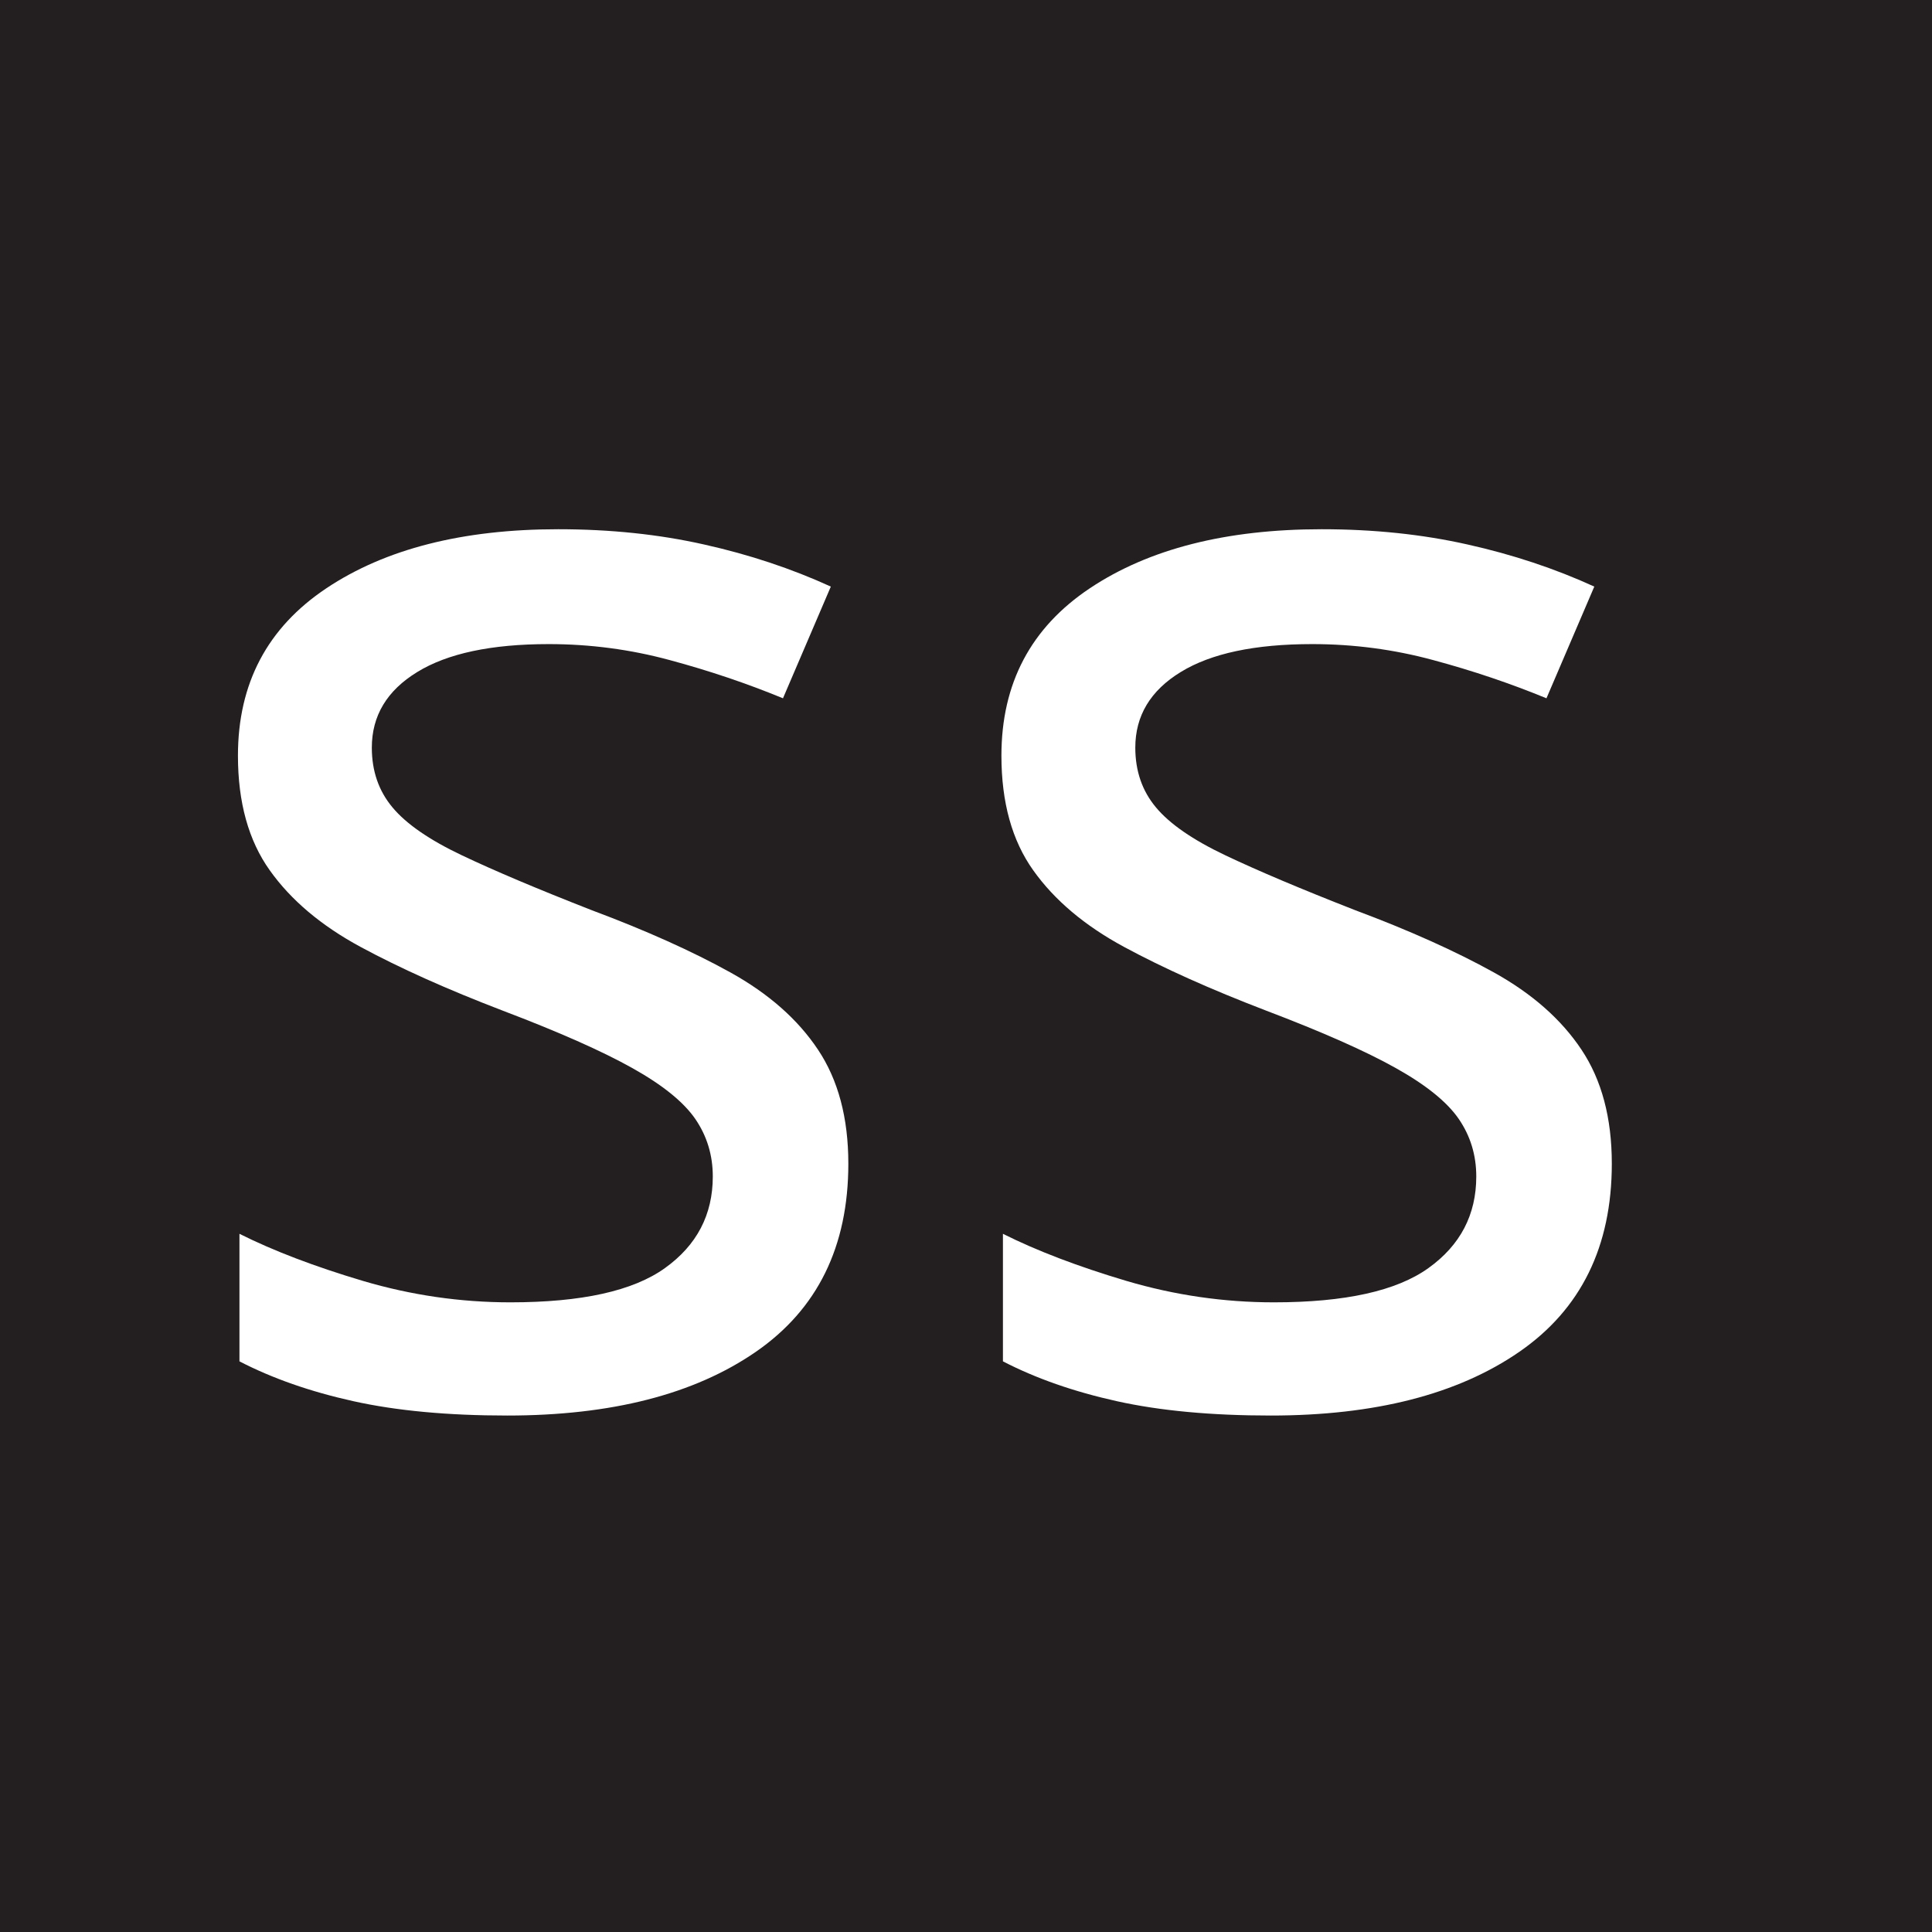
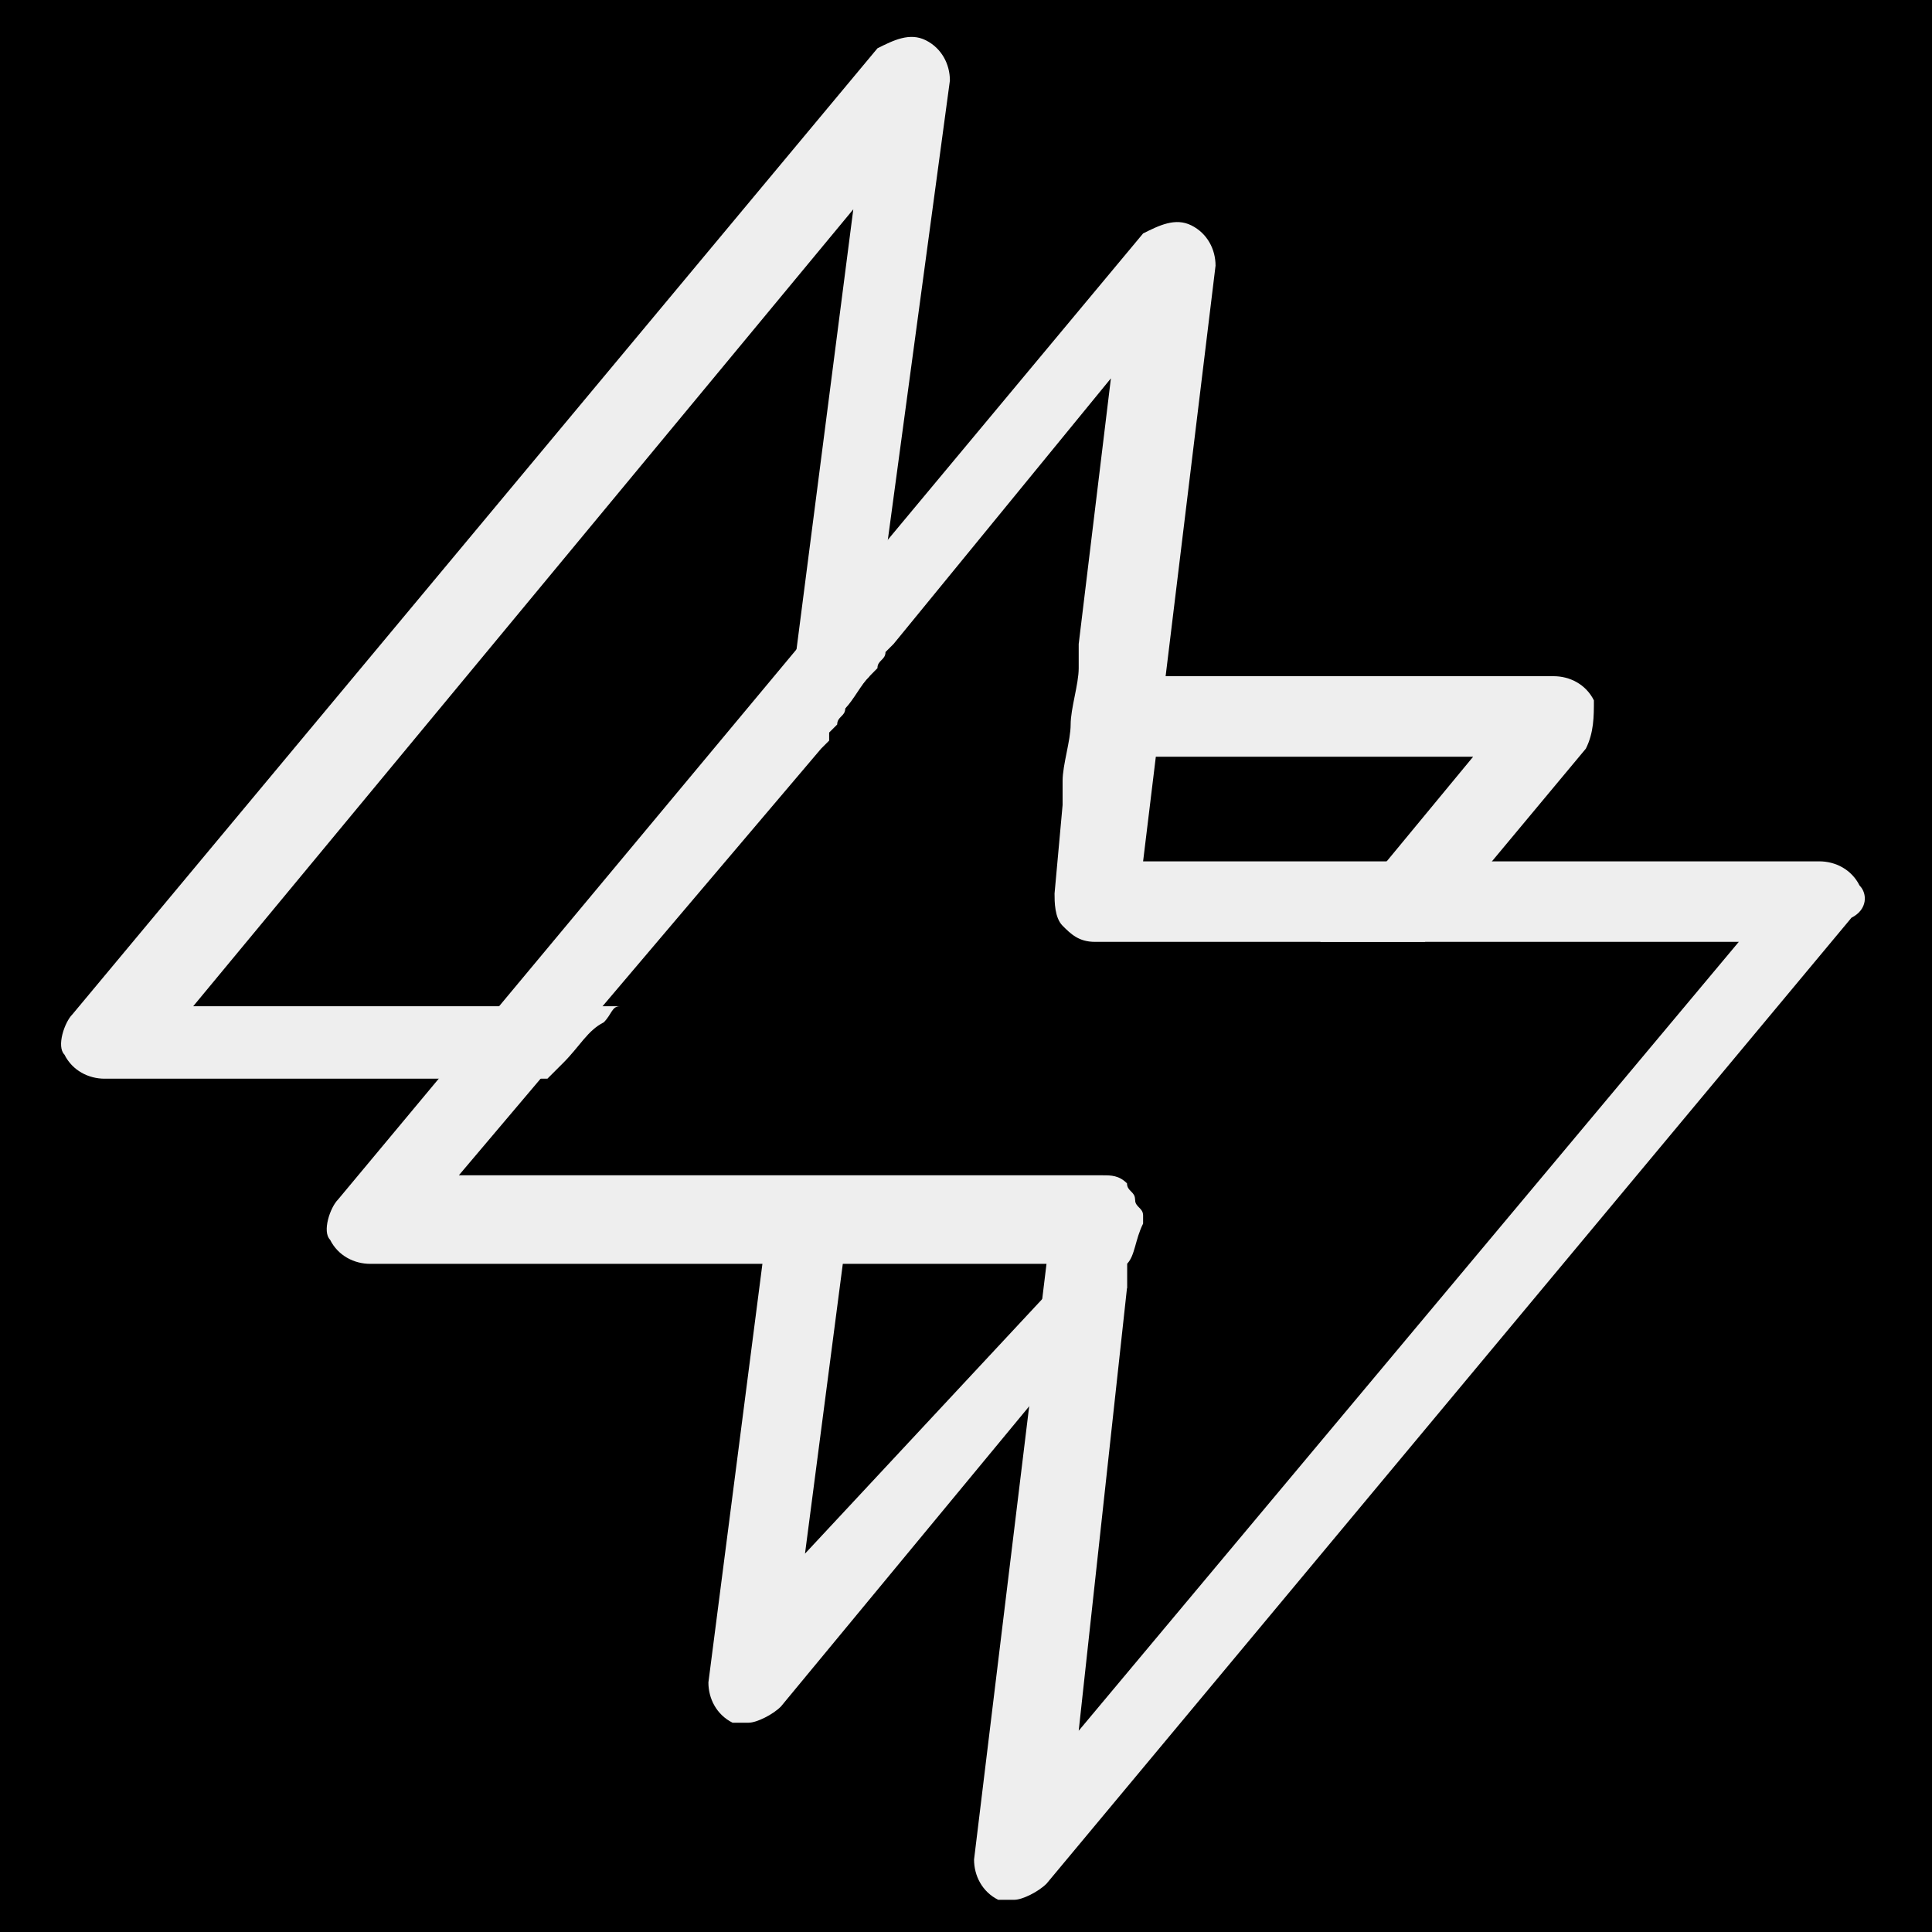
- <svg xmlns="http://www.w3.org/2000/svg" data-name="Layer 1" viewBox="0 0 200 200">
-   <path fill="#231f20" d="M0 0h200v200H0z" />
-   <text transform="translate(16.21 144.88)" fill="#fff" font-size="165" font-family="Osaka">ss</text>
+ <svg xmlns="http://www.w3.org/2000/svg" version="1.1" id="Layer_1" x="0px" y="0px" viewBox="0 0 24 24" style="enable-background:new 0 0 24 24;" xml:space="preserve">
+   <style type="text/css">
+ 	.st0{fill:#EEEEEE;}
+ </style>
+   <rect width="24" height="24" />
+   <g>
+     <path class="st0" d="M11.8,1c0-0.2-0.1-0.4-0.3-0.5c-0.2-0.1-0.4,0-0.6,0.1l-10,12c-0.1,0.1-0.2,0.4-0.1,0.5   c0.1,0.2,0.3,0.3,0.5,0.3h5.5c0,0,0,0,0,0c0,0,0,0,0,0c0,0,0.1-0.1,0.1-0.1c0,0,0.1-0.1,0.1-0.1c0.2-0.2,0.3-0.4,0.5-0.5   c0.1-0.1,0.1-0.2,0.2-0.2H2.4l8.2-9.9L9.8,8.8c0,0.1,0,0.3,0.1,0.4c0.1,0.1,0.1,0.1,0.2,0.1c0,0,0,0,0,0c0,0,0,0,0,0   c0,0,0.1-0.1,0.1-0.1c0,0,0,0,0,0c0,0,0,0,0-0.1l0.1-0.1c0,0,0,0,0,0c0.1-0.1,0.1-0.1,0.2-0.2c0.1-0.1,0.2-0.3,0.3-0.4h0L11.8,1z" />
+     <path class="st0" d="M14.2,15.2C14.1,15.1,14.1,15.1,14.2,15.2c0-0.1,0-0.1,0-0.1c0,0,0,0,0,0c0,0,0,0,0,0c0-0.1-0.1-0.1-0.1-0.2   c0,0,0,0,0,0c0,0,0,0,0,0c0,0,0,0,0,0c0,0,0,0,0,0c0,0,0,0,0,0c0,0,0,0,0,0c0,0,0,0,0,0L10,19.3l0.6-4.6c-0.2,0-0.3,0-0.5,0   c-0.2,0-0.4,0-0.5,0l-0.8,6.2c0,0.2,0.1,0.4,0.3,0.5c0.1,0,0.1,0,0.2,0c0.1,0,0.3-0.1,0.4-0.2L14,16c0-0.1,0-0.2,0-0.3   C14.1,15.6,14.1,15.4,14.2,15.2C14.2,15.2,14.2,15.2,14.2,15.2z" />
+     <path class="st0" d="M19.8,8.7c-0.1-0.2-0.3-0.3-0.5-0.3h-5.8c0,0.2,0,0.4-0.1,0.6c0,0.1,0,0.2,0,0.4h4.9l-1.9,2.3   c0.2,0,0.4,0,0.7,0c0.2,0,0.4,0,0.6,0l2-2.4C19.8,9.1,19.8,8.9,19.8,8.7z" />
+     <path class="st0" d="M23.1,11c-0.1-0.2-0.3-0.3-0.5-0.3h-8.4l0.9-7.4c0-0.2-0.1-0.4-0.3-0.5c-0.2-0.1-0.4,0-0.6,0.1l-10,12   c-0.1,0.1-0.2,0.4-0.1,0.5c0.1,0.2,0.3,0.3,0.5,0.3h8.4l-0.9,7.4c0,0.2,0.1,0.4,0.3,0.5c0.1,0,0.1,0,0.2,0c0.1,0,0.3-0.1,0.4-0.2   l10-12C23.2,11.3,23.2,11.1,23.1,11z M13.4,21.5L14,16c0-0.1,0-0.2,0-0.3c0-0.2,0-0.3,0.1-0.5c0-0.1,0-0.2,0-0.3   c0-0.1-0.1-0.1-0.1-0.2c-0.1-0.1-0.2-0.1-0.3-0.1h-2.5c0,0-0.2,0-0.3,0c-0.2,0-0.5,0-0.7,0c-0.2,0-0.5,0-0.7,0c-0.1,0-0.1,0-0.2,0   c0,0,0,0-0.1,0H5.7l1.1-1.3l0,0c0,0,0,0,0,0c0,0,0,0,0,0c0,0,0.1-0.1,0.1-0.1c0,0,0.1-0.1,0.1-0.1c0.1-0.2,0.3-0.3,0.4-0.5l2.8-3.3   c0,0,0,0,0,0c0,0,0,0,0,0c0,0,0,0,0,0c0,0,0.1-0.1,0.1-0.1c0,0,0,0,0,0c0,0,0,0,0-0.1l0.1-0.1L10.4,9c0-0.1,0.1-0.1,0.1-0.2   c0.1-0.2,0.3-0.4,0.4-0.5c0-0.1,0.1-0.1,0.1-0.2c0,0,0,0,0.1-0.1c0,0,0,0,0,0l2.7-3.3l-0.4,3.3c0,0,0,0,0,0.1c0,0.1,0,0.1,0,0.2   c0,0.2-0.1,0.5-0.1,0.7s-0.1,0.5-0.1,0.7c0,0.1,0,0.1,0,0.2c0,0,0,0.1,0,0.1h0l-0.1,1.1c0,0.1,0,0.3,0.1,0.4   c0.1,0.1,0.2,0.2,0.4,0.2h2.4c0,0,0,0,0.1,0c0.2,0,0.5,0,0.9,0c0.4,0,0.9,0,1,0h3.6L13.4,21.5z" />
+   </g>
</svg>
